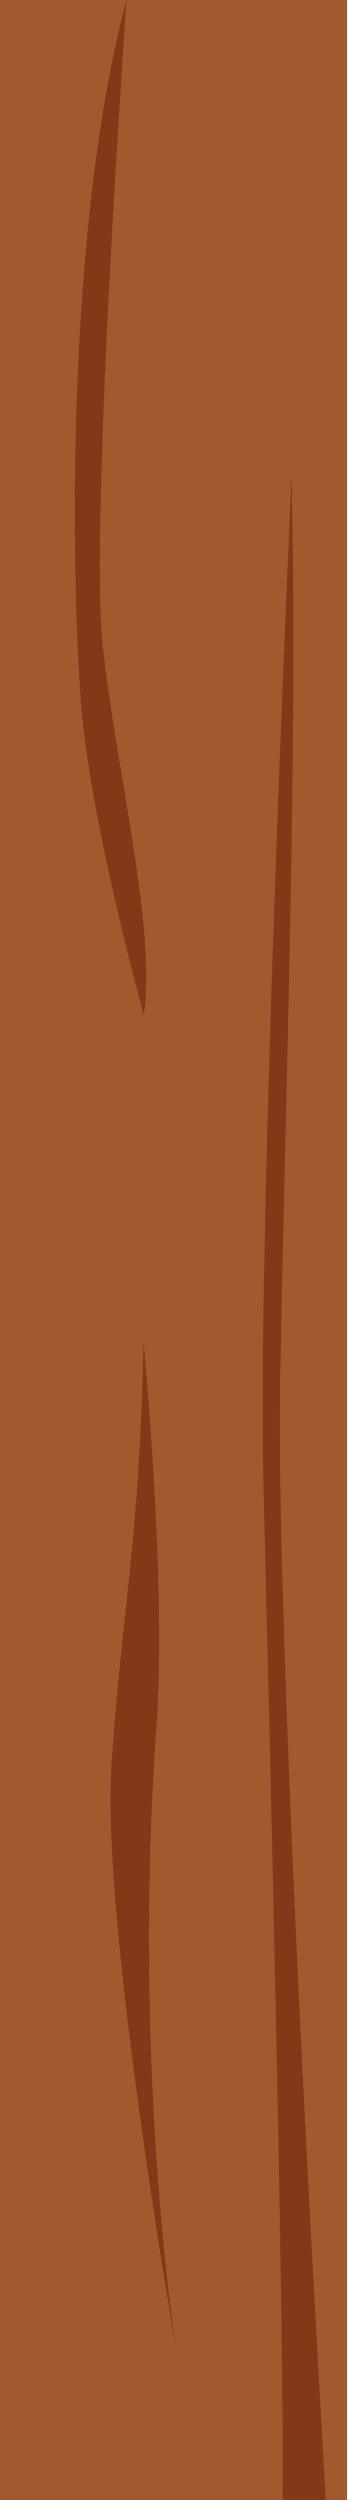
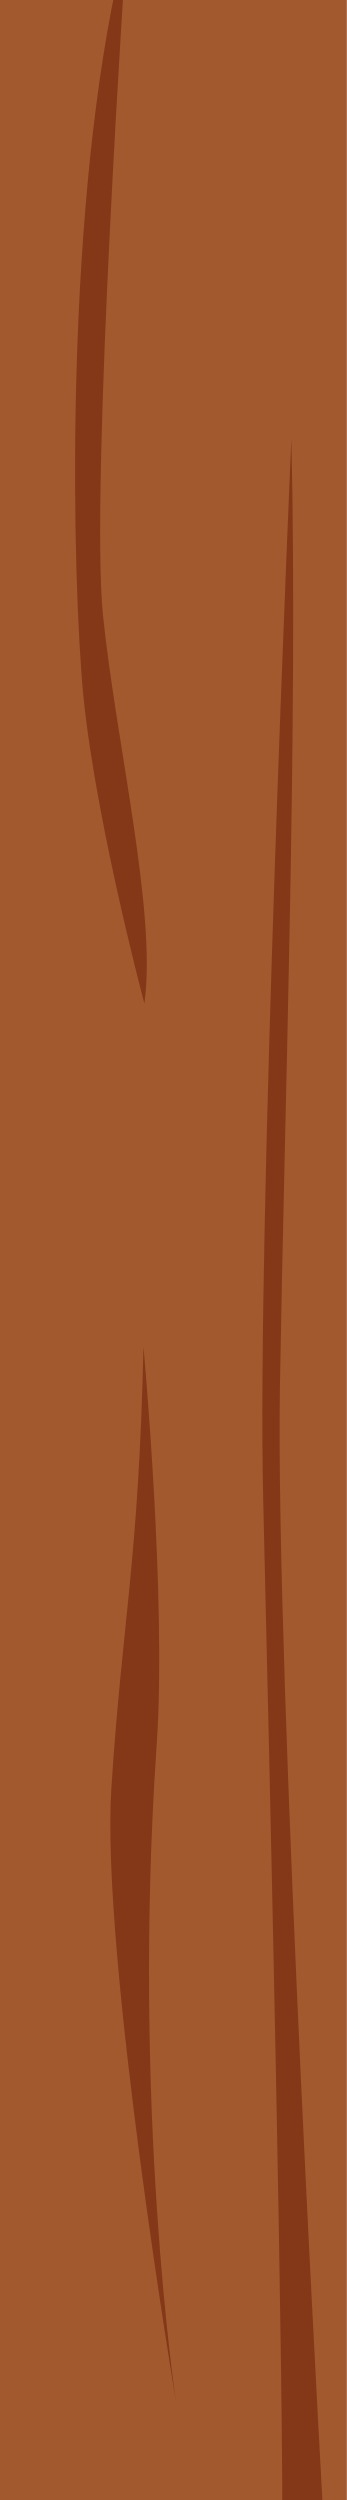
- <svg xmlns="http://www.w3.org/2000/svg" version="1.1" id="Laag_1" x="0px" y="0px" viewBox="0 0 78.85 568" style="enable-background:new 0 0 78.85 568;" xml:space="preserve">
+ <svg xmlns="http://www.w3.org/2000/svg" version="1.1" id="Laag_1" x="0px" y="0px" viewBox="0 0 78.8 568" style="enable-background:new 0 0 78.8 568;" xml:space="preserve">
  <style type="text/css">
	.st0{fill:#A2592E;}
	.st1{fill:#843818;}
- 	.st2{fill:#A7A123;}
- 	.st3{fill:#B6B22D;}
- 	.st4{fill:#B2B2B2;}
- 	.st5{fill:#989898;}
- 	.st6{fill:none;}
</style>
  <g>
-     <rect x="-244.58" y="244.58" transform="matrix(6.123234e-17 -1 1 6.123234e-17 -244.577 323.423)" class="st0" width="568" height="78.85" />
-     <path class="st1" d="M74.04,568c0,0-11.51-191.98-10.39-254.49c1.11-62.51,4.08-142.87,2.6-205.38c0,0-7.88,170.85-6.38,229.93   c1.5,59.08,4.82,196.78,4.32,229.93H74.04z" />
-     <path class="st1" d="M40.04,533.84c0,0-17.11-97.36-14.7-133.1s6.25-49.07,7.28-95.78c0,0,5.26,54.97,2.99,86.19   C29.87,470.08,40.04,533.84,40.04,533.84z" />
-     <path class="st1" d="M28.75,0c0,0-8.38,118.49-5.44,146.44s12.3,64.56,9.36,84.13c0,0-12.37-44.41-14.34-71.69   C15.98,126.44,15.31,50.14,28.75,0z" />
+     <rect y="-13.6" class="st0" width="78.8" height="595.3" />
+     <path class="st1" d="M74,581.6c0,0-11.5-201.2-10.4-266.7s4.1-149.8,2.6-215.2c0,0-7.9,179.1-6.4,241s4.8,206.2,4.3,241H74   L74,581.6z" />
+     <path class="st1" d="M40,545.8c0,0-17.1-102-14.7-139.5s6.2-51.4,7.3-100.3c0,0,5.3,57.6,3,90.3C29.9,479,40,545.8,40,545.8z" />
+     <path class="st1" d="M28.8-13.6c0,0-8.4,124.2-5.4,153.4s12.3,67.7,9.4,88.2c0,0-12.4-46.5-14.3-75.1C16,118.8,15.3,38.9,28.8-13.6   z" />
  </g>
</svg>
